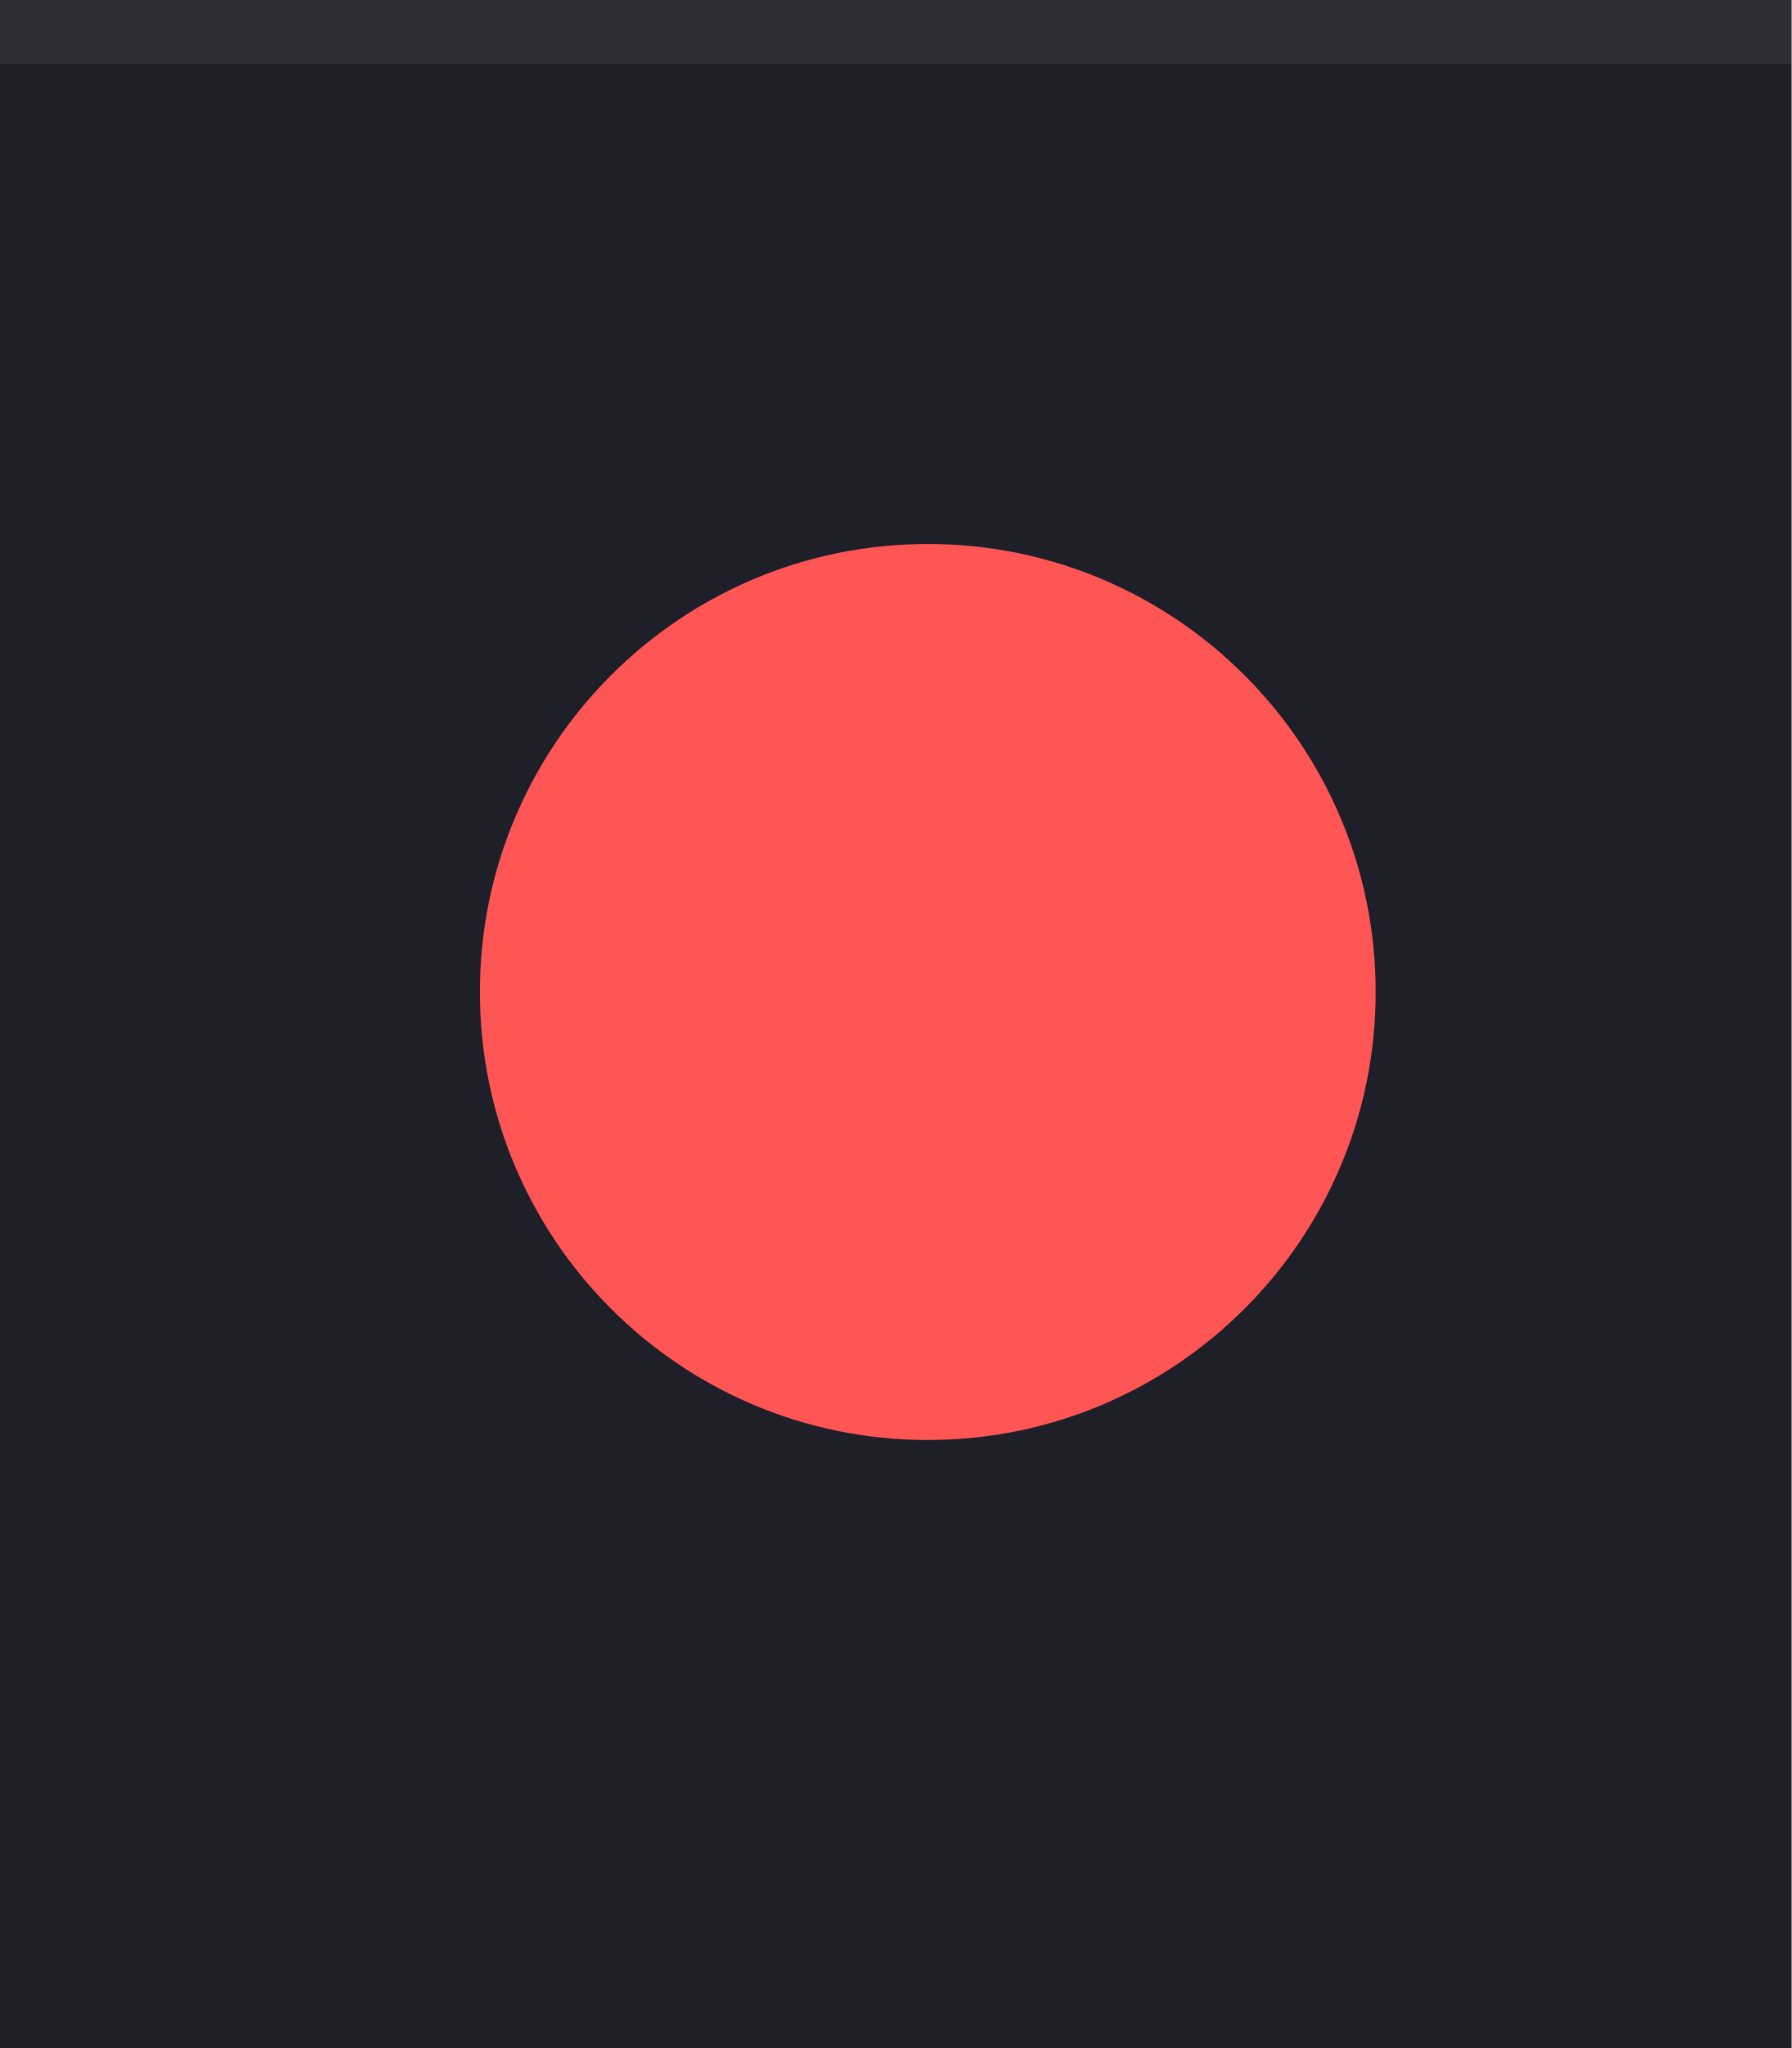
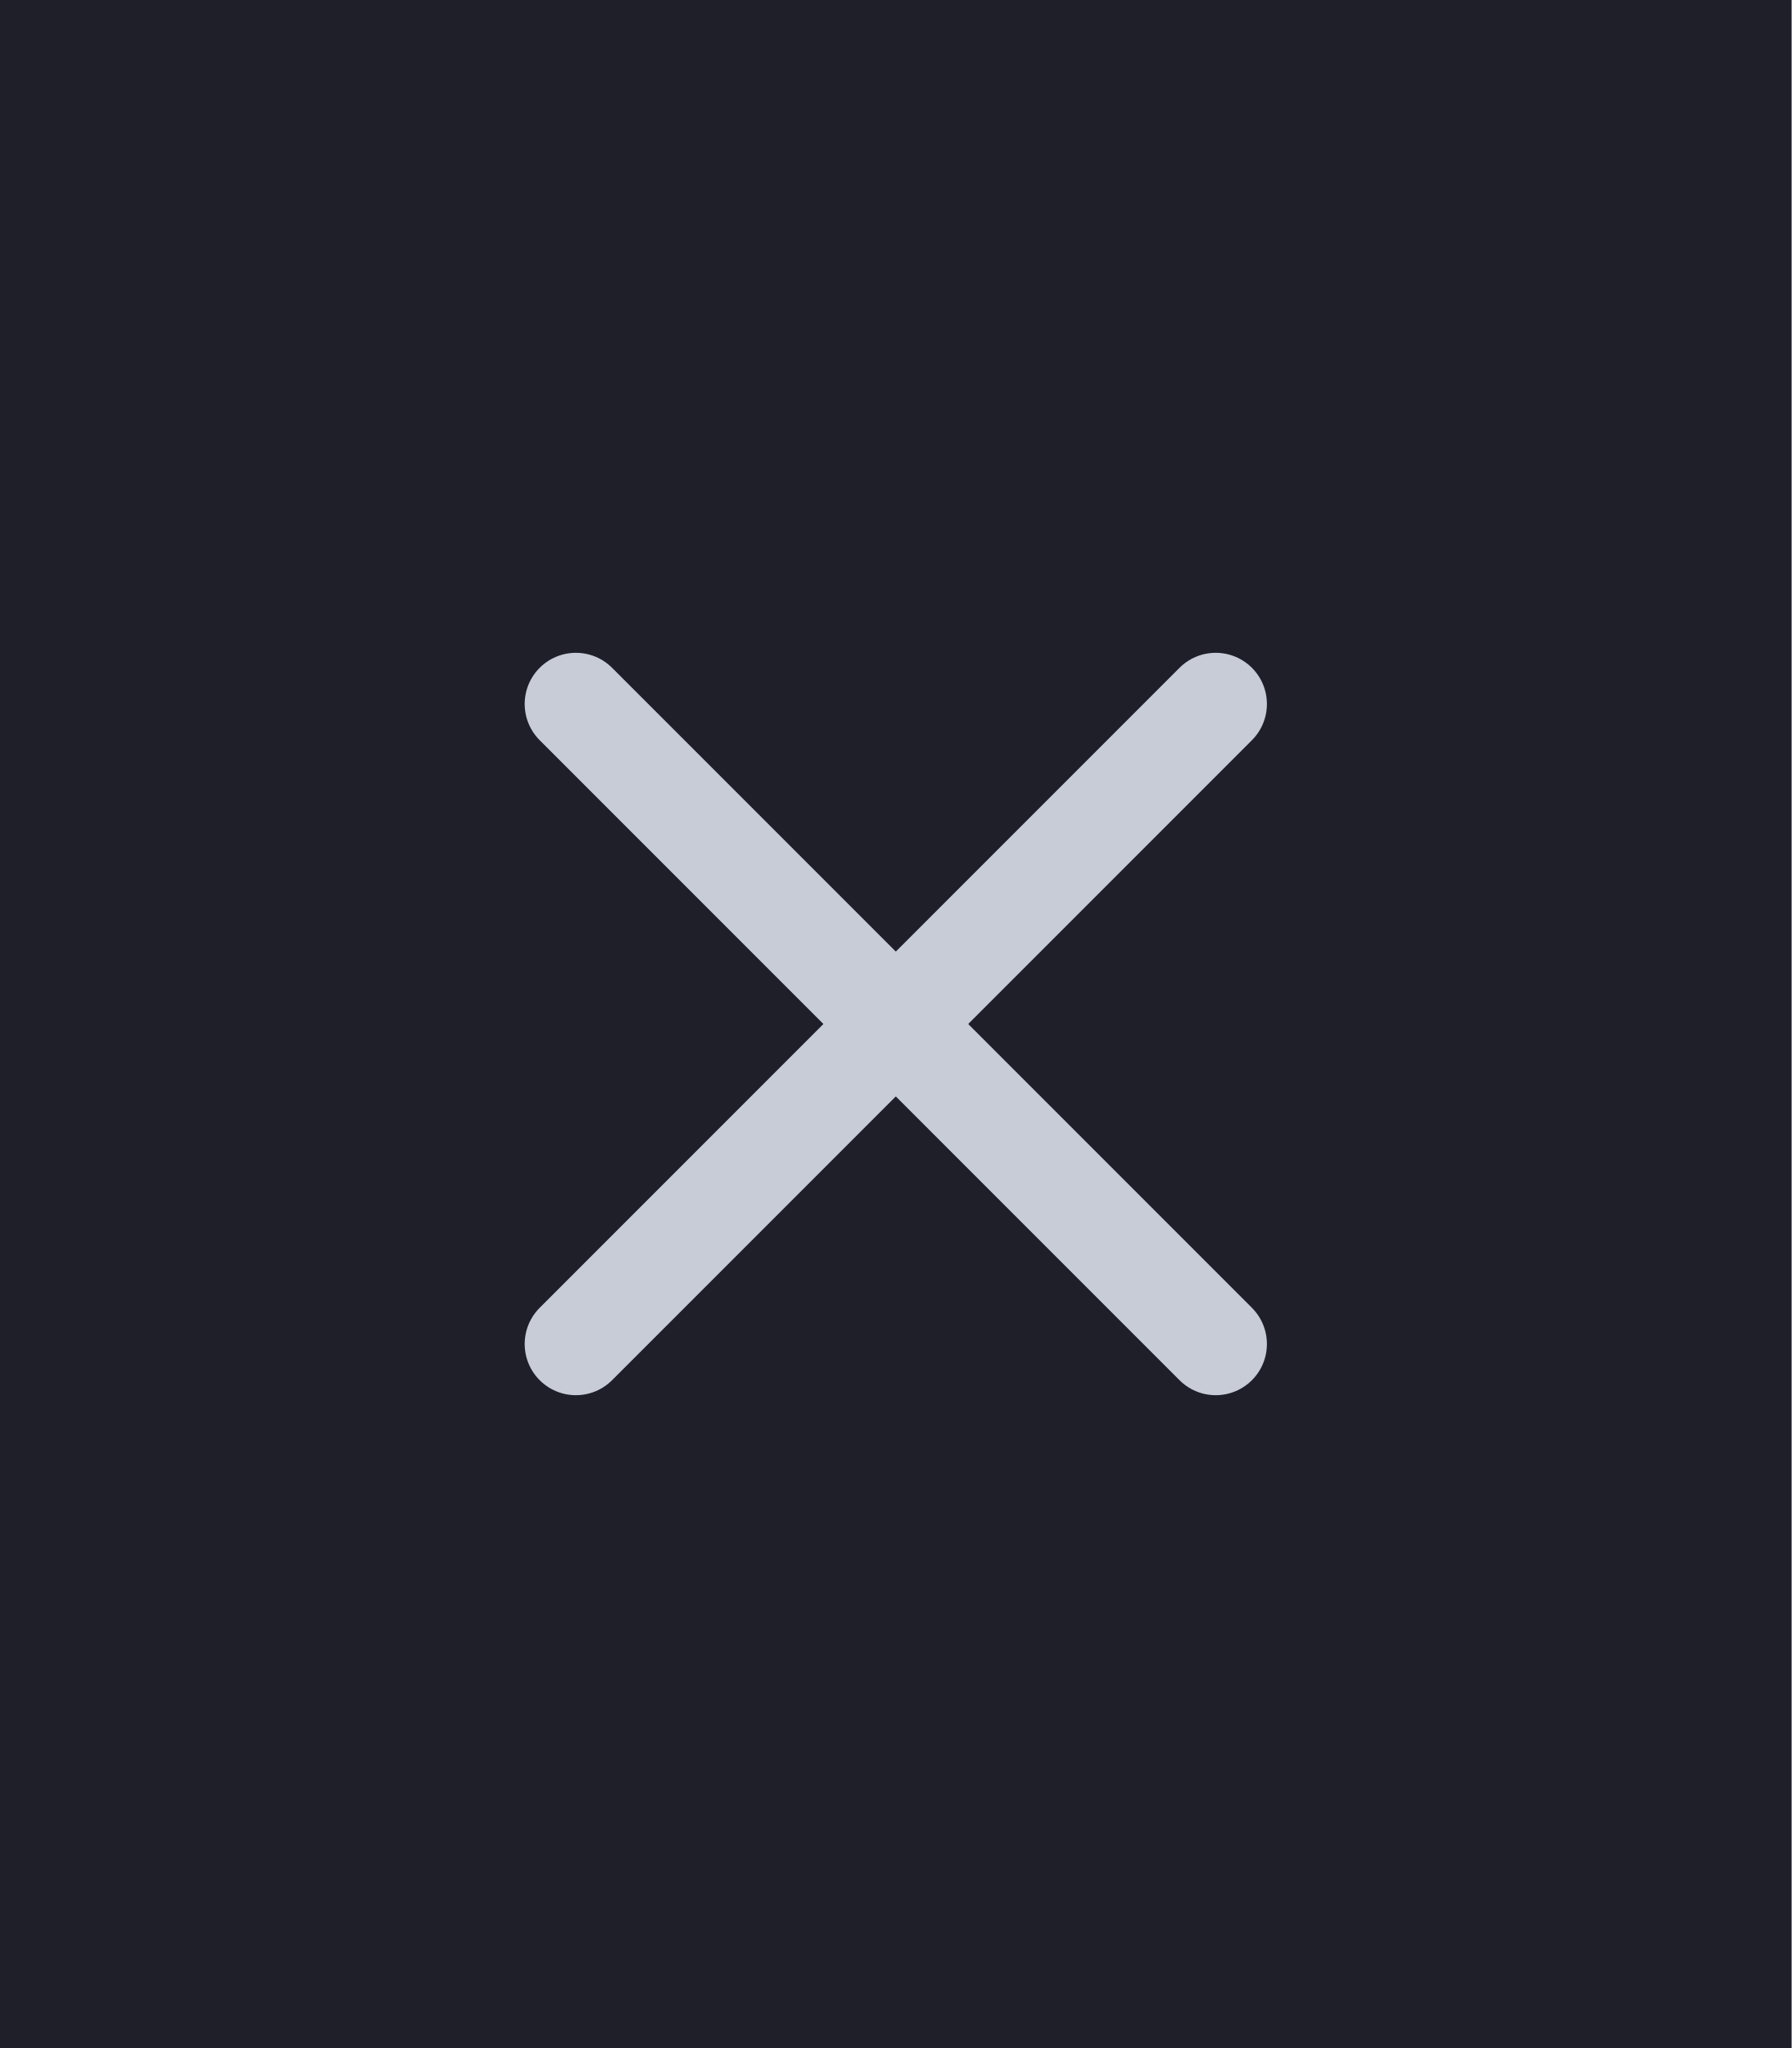
- <svg xmlns="http://www.w3.org/2000/svg" width="28" height="32" viewBox="0 0 28 32" id="svg4142" version="1.1">
-   <defs id="defs4144" />
-   <g id="layer1" transform="translate(0,-1020.362)">
-     <rect style="opacity:1;fill:#1e1f29;fill-opacity:1;fill-rule:evenodd;stroke:none;stroke-width:2.745;stroke-linecap:butt;stroke-linejoin:miter;stroke-miterlimit:4;stroke-dasharray:none;stroke-dashoffset:478.437;stroke-opacity:1" id="rect4741" width="28" height="32" x="0" y="1020.362" />
-     <circle style="fill:#eceff1;fill-opacity:0.1;stroke:none;stroke-width:0.5;stroke-linejoin:miter;stroke-miterlimit:4;stroke-dasharray:none;stroke-opacity:1" id="path2994" cx="1038.059" cy="13.018" r="12" transform="matrix(0,1,-1,0,0,0)" />
-     <rect style="opacity:1;fill:#ffffff;fill-opacity:0.07;fill-rule:evenodd;stroke:none;stroke-width:2.745;stroke-linecap:butt;stroke-linejoin:miter;stroke-miterlimit:4;stroke-dasharray:none;stroke-dashoffset:478.437;stroke-opacity:1" id="rect4139" width="28" height="1" x="0" y="1020.362" />
-     <path id="path4096" style="fill:#ff5555;fill-opacity:1;fill-rule:evenodd;stroke:none;stroke-width:0.013" d="m 14.5,1042.862 c 3.866,0 7,-3.134 7,-7 0,-3.866 -3.134,-7 -7,-7 -3.866,0 -7,3.134 -7,7 0,3.866 3.134,7 7,7" />
-   </g>
+ <svg xmlns="http://www.w3.org/2000/svg" width="28" height="32" viewBox="0 0 28 32">
+   <rect width="28" height="32" fill="#1e1f29" />
+   <line x1="9.0" y1="11.0" x2="19.0" y2="21.0" fill="none" stroke="#c8ccd6" stroke-width="1.6" stroke-linecap="round" stroke-linejoin="round" />
+   <line x1="19.0" y1="11.0" x2="9.0" y2="21.0" fill="none" stroke="#c8ccd6" stroke-width="1.6" stroke-linecap="round" stroke-linejoin="round" />
</svg>
